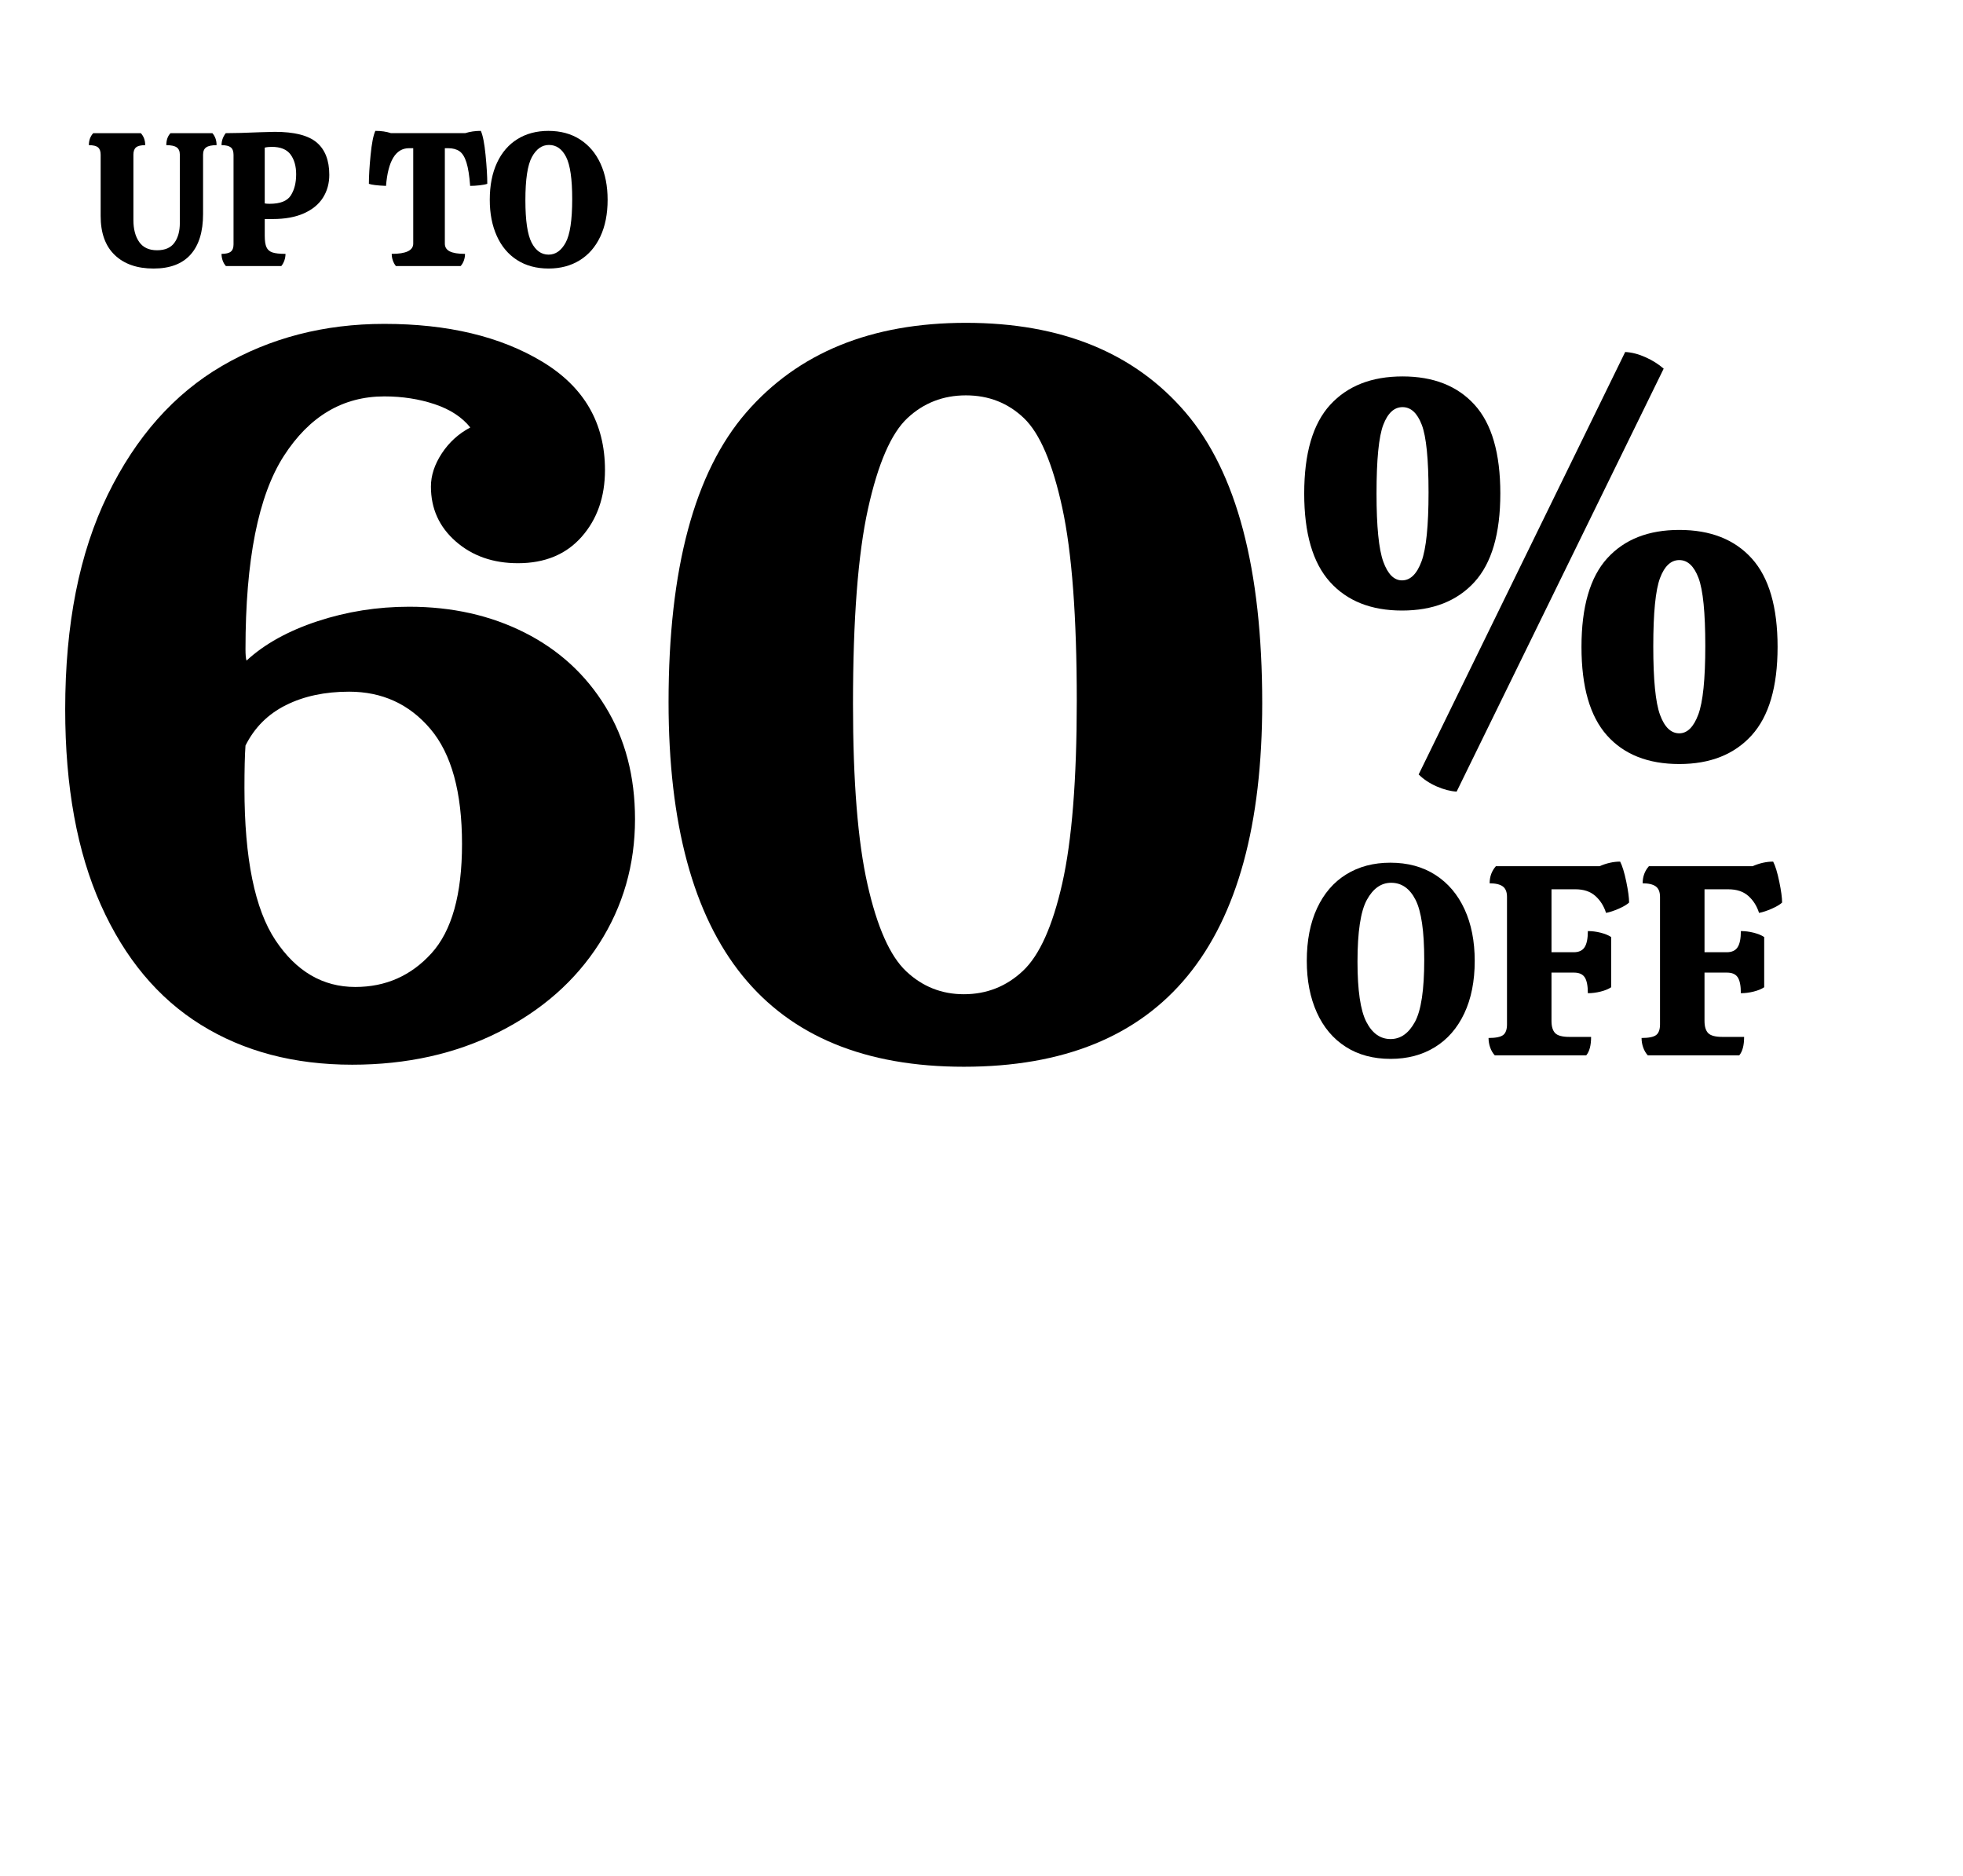
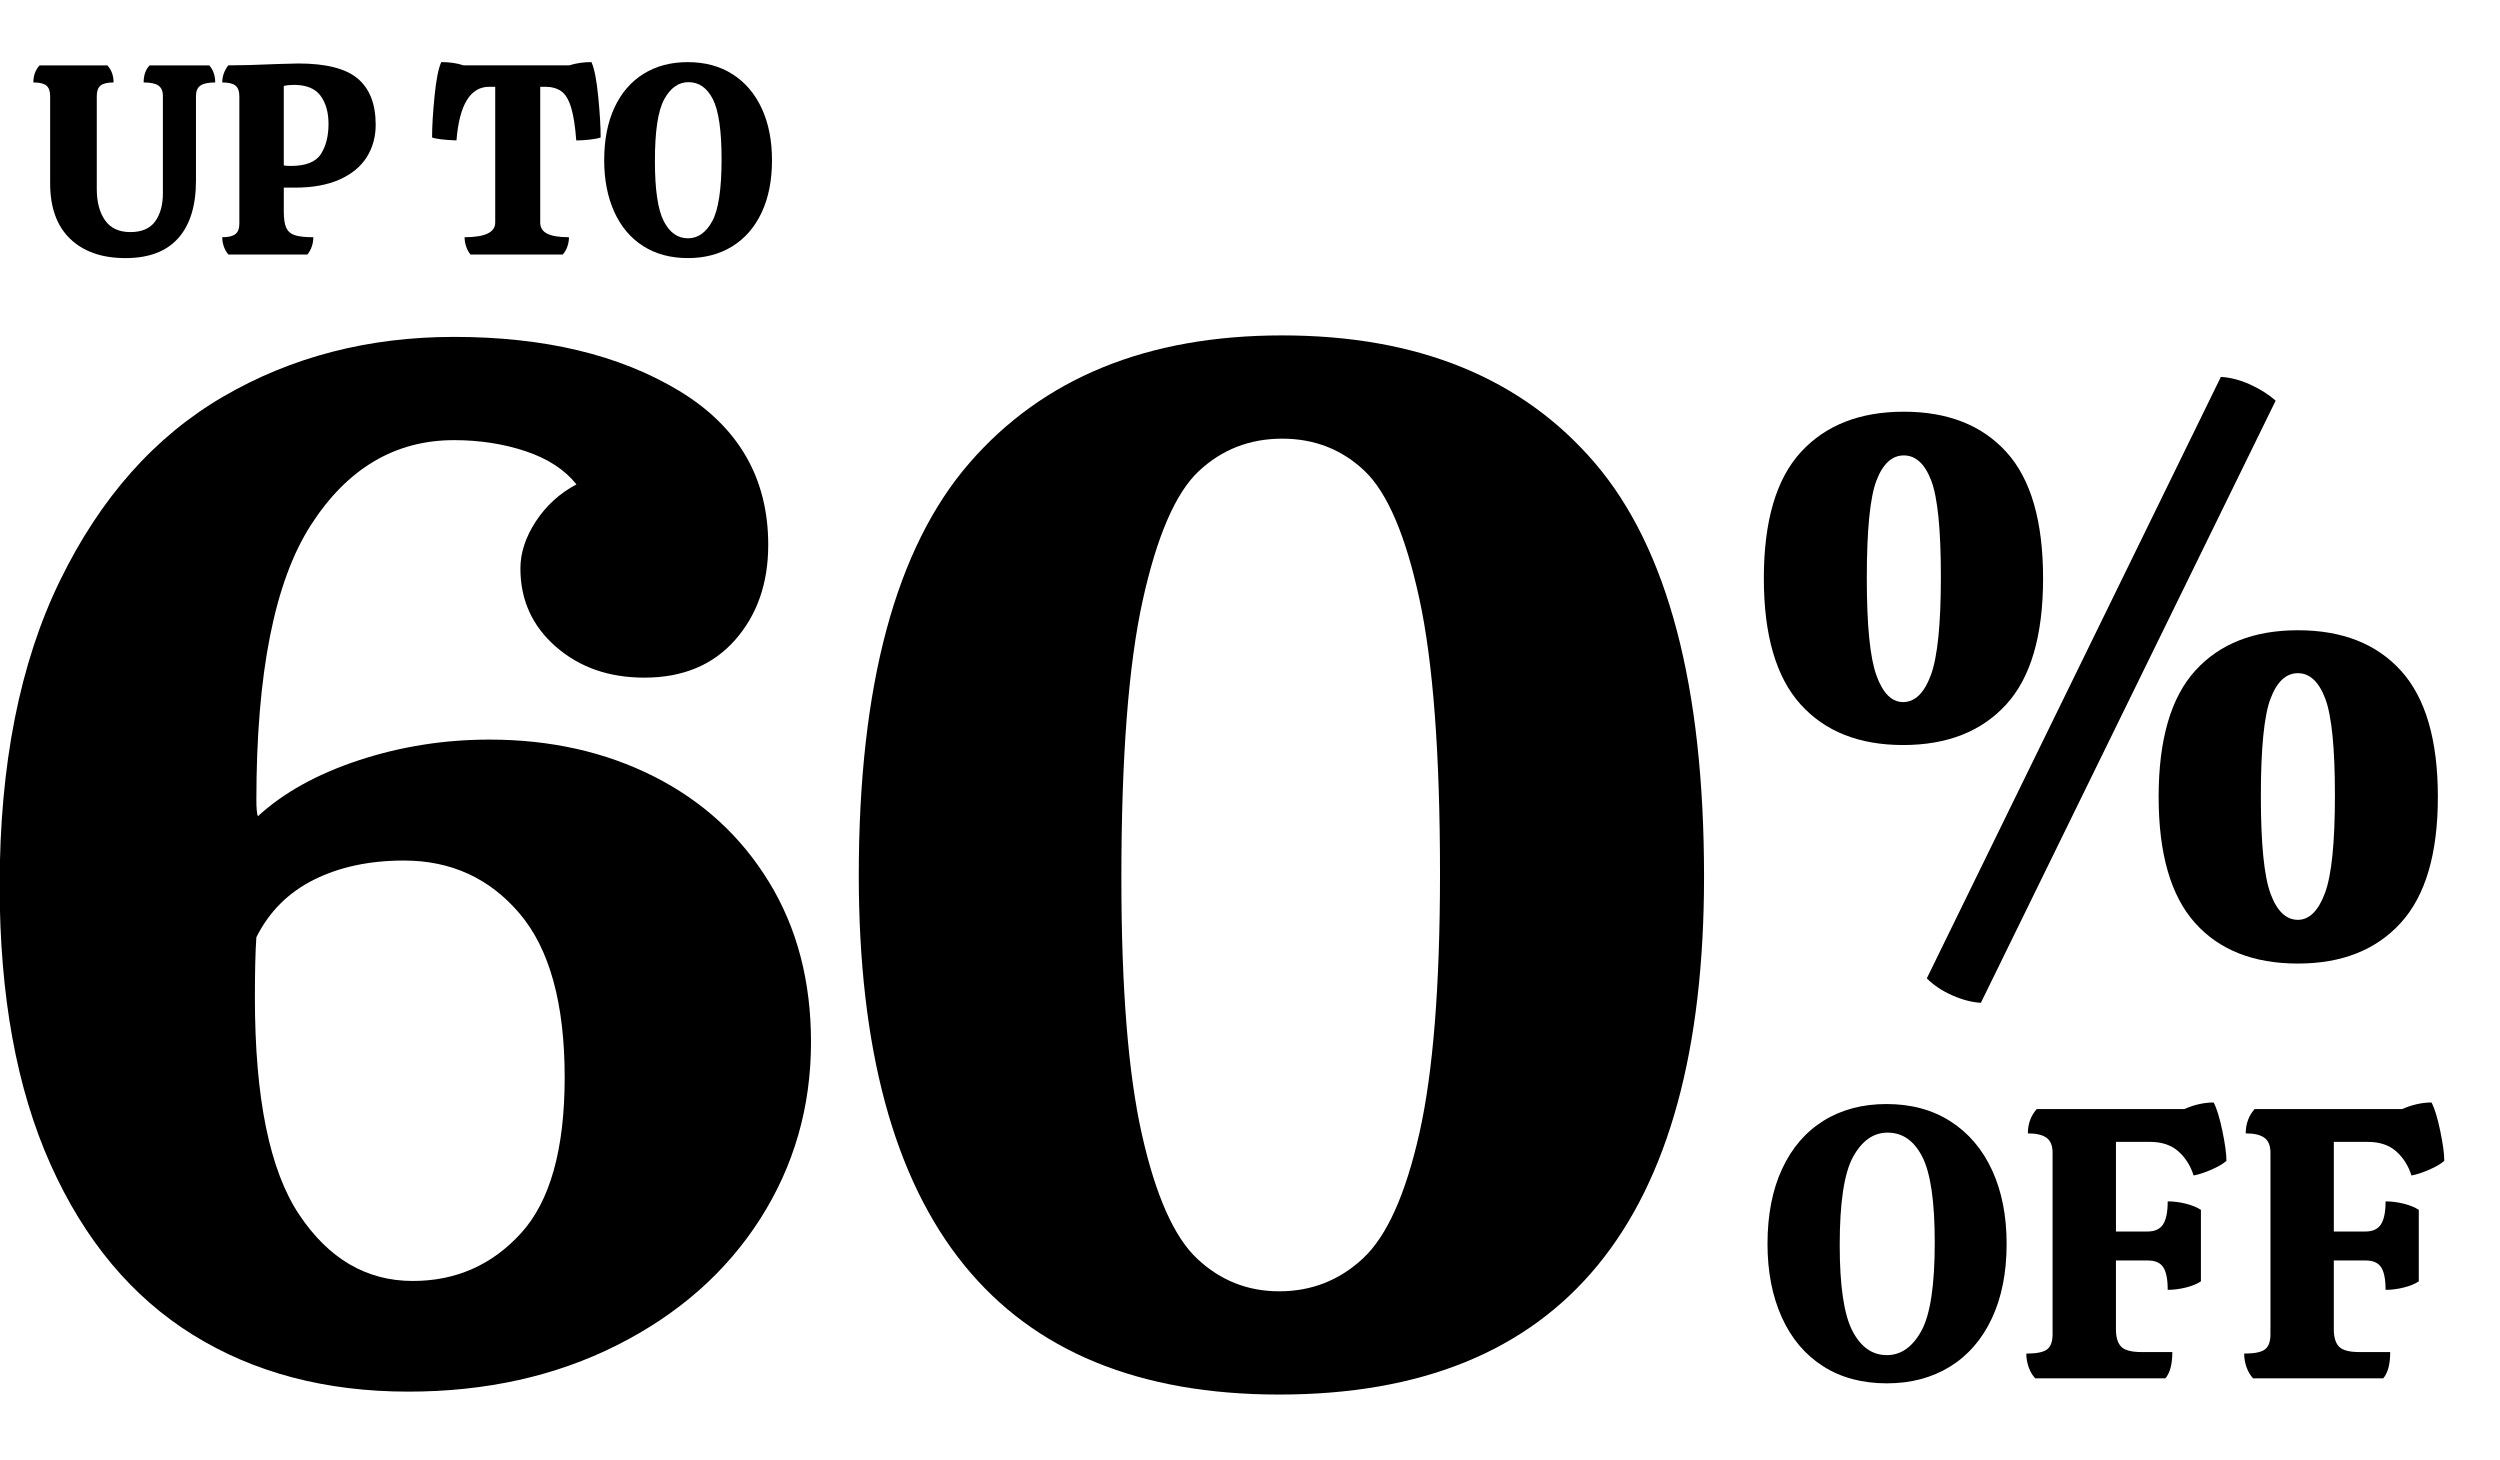
- <svg xmlns="http://www.w3.org/2000/svg" xmlns:xlink="http://www.w3.org/1999/xlink" version="1.1" id="Layer_1" x="0px" y="0px" width="180px" height="172px" viewBox="0 0 180 172" enable-background="new 0 0 180 172" xml:space="preserve">
+ <svg xmlns="http://www.w3.org/2000/svg" xmlns:xlink="http://www.w3.org/1999/xlink" version="1.1" id="Layer_1" x="0px" y="0px" width="300px" height="" viewBox="0 0 161 94" enable-background="new 0 0 161 94" xml:space="preserve">
  <symbol id="_x36_0_x25_" viewBox="-78.716 -42.905 157.433 85.81">
    <path d="M-36.583-3.1c-3.135,1.583-6.667,2.375-10.593,2.375c-2.914,0-5.716-0.444-8.407-1.33c-2.693-0.888-4.861-2.09-6.508-3.61   c-0.064,0.19-0.095,0.537-0.095,1.045c0,8.17,1.171,14.075,3.515,17.718c2.342,3.641,5.415,5.462,9.215,5.462   c1.646,0,3.182-0.238,4.607-0.712c1.425-0.475,2.518-1.188,3.277-2.138c-1.078-0.57-1.947-1.363-2.612-2.375   c-0.665-1.014-0.998-2.028-0.998-3.04c0-2.028,0.76-3.705,2.28-5.035s3.42-1.995,5.7-1.995c2.47,0,4.417,0.807,5.842,2.422   c1.425,1.615,2.138,3.657,2.138,6.127c0,4.306-1.917,7.615-5.748,9.927c-3.833,2.312-8.661,3.468-14.487,3.468   c-5.51,0-10.466-1.283-14.868-3.848c-4.403-2.565-7.901-6.507-10.498-11.827c-2.598-5.32-3.895-11.875-3.895-19.665   c0-7.094,1.093-13.079,3.278-17.955c2.185-4.878,5.24-8.535,9.167-10.973c3.926-2.439,8.55-3.657,13.87-3.657   c5.002,0,9.484,0.997,13.443,2.992c3.957,1.995,7.03,4.703,9.215,8.123s3.277,7.22,3.277,11.4c0,3.926-0.902,7.363-2.708,10.308   C-30.978-6.948-33.449-4.684-36.583-3.1z M-45.134-32.502c-1.869-2.059-4.196-3.087-6.982-3.087c-2.978,0-5.415,1.425-7.315,4.275   s-2.85,7.505-2.85,13.965c0,1.71,0.031,3.007,0.095,3.895c0.822,1.646,2.057,2.881,3.705,3.705   c1.646,0.822,3.578,1.235,5.795,1.235c3.04,0,5.525-1.14,7.458-3.42c1.931-2.28,2.897-5.795,2.897-10.545   C-42.331-27.104-43.267-30.445-45.134-32.502z" />
    <path d="M3.874,25.305c-8.678,0-15.39-2.74-20.14-8.217c-4.75-5.479-7.125-14.33-7.125-26.552c0-22.294,9.025-33.44,27.075-33.44   c18.24,0,27.36,11.115,27.36,33.345c0,12.286-2.344,21.168-7.03,26.647C19.326,22.565,12.613,25.305,3.874,25.305z M12.709-26.09   c-0.888-3.928-2.09-6.603-3.61-8.028c-1.52-1.425-3.325-2.137-5.415-2.137c-2.028,0-3.785,0.696-5.272,2.09   c-1.489,1.392-2.676,4.052-3.562,7.98c-0.888,3.926-1.33,9.436-1.33,16.53c0,7.79,0.458,13.759,1.377,17.908   c0.917,4.147,2.121,6.918,3.61,8.312c1.487,1.392,3.278,2.09,5.368,2.09s3.862-0.698,5.32-2.09   c1.457-1.394,2.627-4.132,3.515-8.217c0.886-4.085,1.33-9.992,1.33-17.718C14.039-16.59,13.595-22.164,12.709-26.09z" />
    <path d="M47.036-17.199c0.651-0.286,1.264-0.445,1.836-0.477l18.985,38.781c-0.477,0.413-1.034,0.763-1.67,1.049   c-0.636,0.286-1.257,0.445-1.86,0.477L45.39-16.102C45.835-16.547,46.383-16.912,47.036-17.199z" />
    <path d="M43.863-1.075c2.83,0,5.04,0.866,6.63,2.6c1.59,1.733,2.385,4.444,2.385,8.133c0,3.688-0.787,6.399-2.361,8.133   c-1.574,1.733-3.776,2.6-6.607,2.6c-2.831,0-5.041-0.867-6.63-2.6c-1.59-1.734-2.385-4.445-2.385-8.133   c0-3.658,0.787-6.361,2.361-8.109C38.831-0.201,41.033-1.075,43.863-1.075z M42.146,15.954c0.413,1.081,1.002,1.622,1.765,1.622   s1.351-0.541,1.765-1.622c0.413-1.081,0.62-3.148,0.62-6.201c0-3.053-0.215-5.16-0.644-6.321c-0.429-1.161-1.026-1.741-1.789-1.741   c-0.732,0-1.304,0.572-1.717,1.717c-0.414,1.145-0.62,3.227-0.62,6.249C41.526,12.773,41.733,14.872,42.146,15.954z" />
    <path d="M60.32-4.415c0-3.657,0.779-6.361,2.337-8.109c1.558-1.749,3.768-2.624,6.63-2.624c2.83,0,5.04,0.875,6.63,2.624   c1.59,1.749,2.385,4.452,2.385,8.109c0,3.657-0.787,6.36-2.361,8.109c-1.574,1.748-3.792,2.623-6.654,2.623   c-2.831,0-5.032-0.867-6.607-2.6C61.107,1.985,60.32-0.726,60.32-4.415z M67.523,1.906c0.413,1.097,1.002,1.646,1.765,1.646   s1.351-0.549,1.765-1.646c0.413-1.097,0.62-3.172,0.62-6.225c0-3.053-0.215-5.152-0.644-6.296c-0.429-1.145-1.01-1.717-1.741-1.717   c-0.763,0-1.352,0.564-1.765,1.693c-0.414,1.128-0.62,3.22-0.62,6.273C66.903-1.283,67.11,0.809,67.523,1.906z" />
    <path d="M-75.467,40.723v-5.621c0-1.56,0.43-2.753,1.292-3.579c0.861-0.826,2.048-1.24,3.561-1.24c1.501,0,2.633,0.428,3.395,1.283   c0.762,0.855,1.143,2.092,1.143,3.71v5.446c0,0.314,0.096,0.538,0.288,0.672c0.192,0.134,0.509,0.201,0.951,0.201   c0,0.442-0.128,0.809-0.384,1.1h-3.841c-0.256-0.268-0.384-0.634-0.384-1.1c0.442,0,0.759-0.067,0.952-0.201   c0.192-0.134,0.288-0.358,0.288-0.672v-6.267c0-0.745-0.166-1.347-0.497-1.807c-0.332-0.46-0.864-0.689-1.597-0.689   c-0.733,0-1.277,0.253-1.632,0.759c-0.355,0.506-0.532,1.178-0.532,2.016v5.988c0,0.314,0.081,0.538,0.244,0.672   c0.163,0.134,0.442,0.201,0.838,0.201c0,0.442-0.134,0.809-0.401,1.1h-4.364c-0.268-0.291-0.401-0.657-0.401-1.1   c0.396,0,0.675-0.067,0.838-0.201C-75.549,41.261-75.467,41.037-75.467,40.723z" />
    <path d="M-63.536,31.829c-0.169-0.134-0.451-0.201-0.847-0.201c0-0.209,0.035-0.413,0.105-0.611   c0.07-0.198,0.168-0.367,0.297-0.506h5.08c0.116,0.14,0.209,0.308,0.279,0.506c0.07,0.198,0.105,0.401,0.105,0.611   c-0.535,0-0.934,0.044-1.196,0.131c-0.262,0.087-0.445,0.247-0.55,0.48c-0.105,0.232-0.157,0.582-0.157,1.047v1.536h0.733   c1.129,0,2.083,0.174,2.863,0.524c0.78,0.349,1.362,0.829,1.746,1.44c0.384,0.611,0.576,1.306,0.576,2.086   c0,1.327-0.384,2.316-1.152,2.968c-0.768,0.651-2.048,0.977-3.84,0.977c-0.21,0-0.652-0.012-1.327-0.035   c-1.339-0.058-2.397-0.087-3.177-0.087c-0.256-0.338-0.384-0.704-0.384-1.1c0.396,0,0.678-0.067,0.847-0.201   c0.169-0.134,0.253-0.364,0.253-0.69v-8.205C-63.282,32.187-63.367,31.963-63.536,31.829z M-60.42,41.369   c0.175,0.046,0.39,0.07,0.646,0.07c0.803,0,1.376-0.233,1.719-0.698c0.343-0.466,0.515-1.071,0.515-1.816   c0-0.78-0.163-1.426-0.489-1.938c-0.326-0.512-0.972-0.768-1.938-0.768c-0.198,0-0.349,0.011-0.454,0.035V41.369z" />
    <path d="M-47.188,41.317h0.384v-8.746c0-0.628-0.658-0.943-1.973-0.943c0-0.209,0.035-0.413,0.105-0.611   c0.07-0.198,0.163-0.367,0.279-0.506h5.935c0.128,0.14,0.227,0.308,0.297,0.506c0.07,0.198,0.105,0.401,0.105,0.611   c-0.628,0-1.094,0.076-1.396,0.227c-0.303,0.151-0.454,0.39-0.454,0.716v8.746h0.297c0.43,0,0.779-0.093,1.047-0.279   c0.268-0.186,0.48-0.53,0.637-1.03c0.157-0.5,0.271-1.216,0.34-2.147c0.256,0,0.544,0.018,0.864,0.053   c0.32,0.035,0.555,0.081,0.707,0.139c0,0.686-0.052,1.565-0.157,2.636c-0.105,1.071-0.25,1.809-0.436,2.217   c-0.512,0-0.989-0.07-1.431-0.209h-6.808c-0.419,0.14-0.896,0.209-1.432,0.209c-0.186-0.407-0.332-1.146-0.436-2.217   c-0.105-1.071-0.157-1.95-0.157-2.636c0.232-0.093,0.756-0.157,1.571-0.192C-49.114,40.164-48.41,41.317-47.188,41.317z" />
    <path d="M-37.281,31.061c0.809-0.518,1.772-0.777,2.889-0.777c1.082,0,2.031,0.25,2.846,0.751c0.814,0.5,1.446,1.225,1.894,2.173   c0.448,0.948,0.672,2.074,0.672,3.378c0,1.268-0.218,2.377-0.655,3.325c-0.436,0.948-1.062,1.685-1.876,2.208   c-0.815,0.524-1.781,0.785-2.898,0.785c-1.082,0-2.028-0.25-2.837-0.751c-0.809-0.5-1.435-1.225-1.877-2.173   c-0.442-0.949-0.663-2.08-0.663-3.395c0-1.257,0.215-2.362,0.646-3.317C-38.71,32.315-38.09,31.578-37.281,31.061z M-35.919,40.514   c0.401,0.733,0.922,1.1,1.562,1.1c0.675,0,1.198-0.367,1.571-1.1c0.372-0.733,0.559-2.019,0.559-3.858   c0-1.932-0.201-3.264-0.602-3.998c-0.401-0.733-0.923-1.1-1.562-1.1c-0.663,0-1.184,0.369-1.562,1.109   c-0.378,0.739-0.567,2.027-0.567,3.867C-36.522,38.454-36.321,39.781-35.919,40.514z" />
    <path d="M46.923-25.314c-1.161,0.746-2.538,1.119-4.13,1.119c-1.543,0-2.89-0.357-4.043-1.07c-1.153-0.713-2.044-1.746-2.674-3.097   c-0.63-1.352-0.945-2.965-0.945-4.839c0-1.791,0.307-3.367,0.92-4.727c0.613-1.36,1.497-2.409,2.65-3.147   c1.152-0.739,2.525-1.107,4.117-1.107c1.542,0,2.894,0.356,4.055,1.07c1.16,0.713,2.061,1.745,2.699,3.097   c0.638,1.352,0.958,2.956,0.958,4.814c0,1.807-0.311,3.388-0.933,4.739C48.975-27.11,48.083-26.06,46.923-25.314z M45.044-38.798   c-0.572-1.044-1.315-1.567-2.227-1.567c-0.945,0-1.688,0.526-2.227,1.58c-0.539,1.053-0.809,2.889-0.809,5.51   c0,2.736,0.286,4.627,0.858,5.672c0.572,1.045,1.314,1.567,2.227,1.567c0.962,0,1.708-0.522,2.239-1.567   c0.531-1.045,0.796-2.878,0.796-5.498C45.903-35.854,45.616-37.753,45.044-38.798z" />
    <path d="M63.864-24.095c-0.614,0-1.244-0.141-1.891-0.423H52.47c-0.381-0.432-0.572-0.954-0.572-1.567   c0.547,0,0.95-0.096,1.207-0.286c0.257-0.191,0.385-0.51,0.385-0.958v-11.693c0-0.464-0.116-0.788-0.348-0.97   c-0.232-0.182-0.68-0.274-1.344-0.274c0-0.299,0.05-0.589,0.149-0.871c0.1-0.283,0.24-0.522,0.423-0.722h8.384   c0.298,0.348,0.448,0.912,0.448,1.692h-1.99c-0.647,0-1.082,0.116-1.306,0.348c-0.224,0.232-0.336,0.605-0.336,1.12v4.428h2.065   c0.464,0,0.792-0.145,0.983-0.435c0.19-0.29,0.286-0.775,0.286-1.455c0.381,0,0.771,0.05,1.169,0.149   c0.398,0.1,0.722,0.232,0.97,0.398v4.603c-0.249,0.166-0.572,0.298-0.97,0.398c-0.398,0.1-0.788,0.149-1.169,0.149   c0-0.68-0.099-1.174-0.298-1.48c-0.199-0.307-0.531-0.46-0.995-0.46h-2.04v5.772h2.189c0.763,0,1.372-0.203,1.829-0.609   c0.456-0.407,0.784-0.925,0.983-1.555c0.348,0.066,0.738,0.195,1.169,0.385c0.431,0.191,0.746,0.377,0.945,0.56   c0,0.448-0.087,1.09-0.261,1.928C64.25-25.086,64.063-24.477,63.864-24.095z" />
    <path d="M73.79-26.633c0.763,0,1.372-0.203,1.829-0.609c0.456-0.407,0.784-0.925,0.983-1.555c0.348,0.066,0.738,0.195,1.169,0.385   c0.431,0.191,0.746,0.377,0.945,0.56c0,0.448-0.087,1.09-0.261,1.928c-0.174,0.837-0.361,1.447-0.56,1.829   c-0.614,0-1.244-0.141-1.891-0.423h-9.503c-0.381-0.432-0.572-0.954-0.572-1.567c0.547,0,0.95-0.096,1.207-0.286   c0.257-0.191,0.385-0.51,0.385-0.958v-11.693c0-0.464-0.116-0.788-0.348-0.97c-0.232-0.182-0.68-0.274-1.344-0.274   c0-0.299,0.05-0.589,0.149-0.871c0.1-0.283,0.24-0.522,0.423-0.722h8.384c0.298,0.348,0.448,0.912,0.448,1.692h-1.99   c-0.647,0-1.082,0.116-1.306,0.348c-0.224,0.232-0.336,0.605-0.336,1.12v4.428h2.065c0.464,0,0.792-0.145,0.983-0.435   c0.19-0.29,0.286-0.775,0.286-1.455c0.381,0,0.771,0.05,1.169,0.149c0.398,0.1,0.722,0.232,0.97,0.398v4.603   c-0.249,0.166-0.572,0.298-0.97,0.398s-0.788,0.149-1.169,0.149c0-0.68-0.099-1.174-0.298-1.48c-0.199-0.307-0.531-0.46-0.995-0.46   h-2.04v5.772H73.79z" />
  </symbol>
-   <use xlink:href="#_x36_0_x25_" width="157.433" height="85.81" x="-78.716" y="-42.905" transform="matrix(1 0 0 -1 84.6963 54.905)" overflow="visible" />
+   <use xlink:href="#_x36_0_x25_" width="157.433" height="85.81" x="-78.716" y="-42.905" transform="matrix(1 0 0 -1 78.6963 46.905)" overflow="visible" />
  <g>
-     <path d="M-59.887-60.995c3.135,1.584,5.605,3.848,7.41,6.792c1.805,2.945,2.708,6.381,2.708,10.308c0,4.18-1.092,7.98-3.277,11.4   s-5.258,6.127-9.215,8.123c-3.959,1.995-8.44,2.992-13.443,2.992c-5.32,0-9.944-1.218-13.87-3.657   c-3.928-2.438-6.983-6.095-9.167-10.973c-2.185-4.876-3.278-10.861-3.278-17.955c0-7.79,1.297-14.345,3.895-19.665   c2.596-5.32,6.095-9.262,10.498-11.827c4.401-2.565,9.357-3.848,14.868-3.848c5.826,0,10.655,1.156,14.487,3.468   c3.831,2.312,5.748,5.621,5.748,9.927c0,2.47-0.712,4.513-2.138,6.127c-1.425,1.615-3.373,2.422-5.842,2.422   c-2.28,0-4.18-0.665-5.7-1.995s-2.28-3.007-2.28-5.035c0-1.012,0.333-2.026,0.998-3.04c0.665-1.012,1.535-1.805,2.612-2.375   c-0.76-0.95-1.853-1.663-3.277-2.138c-1.425-0.475-2.961-0.712-4.607-0.712c-3.8,0-6.873,1.821-9.215,5.462   c-2.344,3.643-3.515,9.548-3.515,17.718c0,0.508,0.031,0.855,0.095,1.045c1.646-1.52,3.815-2.722,6.508-3.61   c2.691-0.886,5.494-1.33,8.407-1.33C-66.554-63.37-63.022-62.578-59.887-60.995z M-68.438-31.593   c1.867-2.057,2.803-5.398,2.803-10.022c0-4.75-0.966-8.265-2.897-10.545c-1.933-2.28-4.417-3.42-7.458-3.42   c-2.218,0-4.149,0.413-5.795,1.235c-1.647,0.824-2.882,2.059-3.705,3.705c-0.064,0.888-0.095,2.185-0.095,3.895   c0,6.46,0.95,11.115,2.85,13.965s4.337,4.275,7.315,4.275C-72.634-28.505-70.306-29.534-68.438-31.593z" />
-     <path d="M-46.695-54.63c0-12.222,2.375-21.073,7.125-26.552c4.75-5.478,11.462-8.217,20.14-8.217c8.74,0,15.452,2.74,20.14,8.217   c4.686,5.479,7.03,14.361,7.03,26.647c0,22.23-9.12,33.345-27.36,33.345C-37.67-21.19-46.695-32.336-46.695-54.63z M-14.205-29.978   c1.52-1.425,2.722-4.1,3.61-8.028c0.886-3.926,1.33-9.5,1.33-16.72c0-7.726-0.444-13.632-1.33-17.718   c-0.888-4.085-2.059-6.823-3.515-8.217c-1.458-1.392-3.23-2.09-5.32-2.09s-3.88,0.698-5.368,2.09   c-1.489,1.394-2.692,4.165-3.61,8.312c-0.919,4.149-1.377,10.118-1.377,17.908c0,7.094,0.442,12.604,1.33,16.53   c0.886,3.928,2.074,6.588,3.562,7.98c1.487,1.394,3.245,2.09,5.272,2.09C-17.53-27.84-15.725-28.553-14.205-29.978z" />
+     <path d="M-65.887-68.995c3.135,1.584,5.605,3.848,7.41,6.792c1.805,2.945,2.708,6.381,2.708,10.308c0,4.18-1.092,7.98-3.277,11.4   s-5.258,6.127-9.215,8.123c-3.959,1.995-8.44,2.992-13.443,2.992c-5.32,0-9.944-1.218-13.87-3.657   c-3.928-2.438-6.983-6.095-9.167-10.973c-2.185-4.876-3.278-10.861-3.278-17.955c0-7.79,1.297-14.345,3.895-19.665   c2.596-5.32,6.095-9.262,10.498-11.827c4.401-2.565,9.357-3.848,14.868-3.848c5.826,0,10.655,1.156,14.487,3.468   c3.831,2.312,5.748,5.621,5.748,9.927c0,2.47-0.712,4.513-2.138,6.127c-1.425,1.615-3.373,2.422-5.842,2.422   c-2.28,0-4.18-0.665-5.7-1.995s-2.28-3.007-2.28-5.035c0-1.012,0.333-2.026,0.998-3.04c0.665-1.012,1.535-1.805,2.612-2.375   c-0.76-0.95-1.853-1.663-3.277-2.138c-1.425-0.475-2.961-0.712-4.607-0.712c-3.8,0-6.873,1.821-9.215,5.462   c-2.344,3.643-3.515,9.548-3.515,17.718c0,0.508,0.031,0.855,0.095,1.045c1.646-1.52,3.815-2.722,6.508-3.61   c2.691-0.886,5.494-1.33,8.407-1.33C-72.554-71.37-69.022-70.578-65.887-68.995z M-74.438-39.593   c1.867-2.057,2.803-5.398,2.803-10.022c0-4.75-0.966-8.265-2.897-10.545c-1.933-2.28-4.417-3.42-7.458-3.42   c-2.218,0-4.149,0.413-5.795,1.235c-1.647,0.824-2.882,2.059-3.705,3.705c-0.064,0.888-0.095,2.185-0.095,3.895   c0,6.46,0.95,11.115,2.85,13.965s4.337,4.275,7.315,4.275C-78.634-36.505-76.306-37.534-74.438-39.593z" />
+     <path d="M-52.695-62.63c0-12.222,2.375-21.073,7.125-26.552c4.75-5.478,11.462-8.217,20.14-8.217c8.74,0,15.452,2.74,20.14,8.217   c4.686,5.479,7.03,14.361,7.03,26.647c0,22.23-9.12,33.345-27.36,33.345C-43.67-29.19-52.695-40.336-52.695-62.63z M-20.205-37.978   c1.52-1.425,2.722-4.1,3.61-8.028c0.886-3.926,1.33-9.5,1.33-16.72c0-7.726-0.444-13.632-1.33-17.718   c-0.888-4.085-2.059-6.823-3.515-8.217c-1.458-1.392-3.23-2.09-5.32-2.09s-3.88,0.698-5.368,2.09   c-1.489,1.394-2.692,4.165-3.61,8.312c-0.919,4.149-1.377,10.118-1.377,17.908c0,7.094,0.442,12.604,1.33,16.53   c0.886,3.928,2.074,6.588,3.562,7.98c1.487,1.394,3.245,2.09,5.272,2.09C-23.53-35.84-21.725-36.553-20.205-37.978z" />
  </g>
  <g>
-     <path d="M13.953-65.643c-1.574-1.749-2.361-4.452-2.361-8.109c0-3.688,0.795-6.399,2.385-8.133c1.59-1.733,3.8-2.6,6.631-2.6   c2.83,0,5.032,0.867,6.606,2.6c1.574,1.734,2.361,4.445,2.361,8.133c0,3.689-0.795,6.4-2.385,8.133c-1.59,1.734-3.8,2.6-6.631,2.6   C17.729-63.019,15.527-63.894,13.953-65.643z M22.348-67.527c0.429-1.161,0.644-3.268,0.644-6.321c0-3.053-0.207-5.119-0.62-6.201   c-0.414-1.081-1.002-1.622-1.765-1.622c-0.763,0-1.352,0.541-1.765,1.622c-0.414,1.081-0.62,3.18-0.62,6.296   c0,3.022,0.206,5.104,0.62,6.249c0.413,1.145,0.985,1.717,1.717,1.717C21.323-65.786,21.919-66.366,22.348-67.527z M23.732-46.896   c-0.652-0.286-1.201-0.652-1.646-1.097l18.938-38.733c0.604,0.032,1.224,0.191,1.86,0.477c0.636,0.286,1.193,0.636,1.67,1.049   L25.568-46.419C24.996-46.451,24.383-46.61,23.732-46.896z M39.354-51.571c-1.559-1.749-2.337-4.452-2.337-8.109   c0-3.689,0.787-6.4,2.361-8.133c1.574-1.733,3.776-2.6,6.607-2.6c2.862,0,5.08,0.875,6.654,2.623C54.213-66.04,55-63.337,55-59.68   c0,3.657-0.795,6.361-2.385,8.109c-1.591,1.749-3.8,2.624-6.631,2.624C43.122-48.947,40.912-49.822,39.354-51.571z M47.725-53.479   c0.429-1.145,0.644-3.244,0.644-6.296c0-3.053-0.207-5.128-0.62-6.225c-0.414-1.097-1.002-1.646-1.765-1.646   s-1.352,0.549-1.765,1.646c-0.414,1.097-0.62,3.189-0.62,6.273c0,3.053,0.206,5.144,0.62,6.273   c0.413,1.129,1.002,1.693,1.765,1.693C46.716-51.762,47.296-52.334,47.725-53.479z" />
+     <path d="M7.953-73.643c-1.574-1.749-2.361-4.452-2.361-8.109c0-3.688,0.795-6.399,2.385-8.133c1.59-1.733,3.8-2.6,6.631-2.6   c2.83,0,5.032,0.867,6.606,2.6c1.574,1.734,2.361,4.445,2.361,8.133c0,3.689-0.795,6.4-2.385,8.133c-1.59,1.734-3.8,2.6-6.631,2.6   C11.729-71.019,9.527-71.894,7.953-73.643z M16.348-75.527c0.429-1.161,0.644-3.268,0.644-6.321c0-3.053-0.207-5.119-0.62-6.201   c-0.414-1.081-1.002-1.622-1.765-1.622s-1.352,0.541-1.765,1.622c-0.414,1.081-0.62,3.18-0.62,6.296   c0,3.022,0.206,5.104,0.62,6.249c0.413,1.145,0.985,1.717,1.717,1.717C15.323-73.786,15.919-74.366,16.348-75.527z M17.732-54.896   c-0.652-0.286-1.201-0.652-1.646-1.097l18.938-38.733c0.604,0.032,1.224,0.191,1.86,0.477c0.636,0.286,1.193,0.636,1.67,1.049   L19.568-54.419C18.996-54.451,18.383-54.61,17.732-54.896z M33.354-59.571c-1.559-1.749-2.337-4.452-2.337-8.109   c0-3.689,0.787-6.4,2.361-8.133c1.574-1.733,3.776-2.6,6.607-2.6c2.862,0,5.08,0.875,6.654,2.623C48.213-74.04,49-71.337,49-67.68   c0,3.657-0.795,6.361-2.385,8.109c-1.591,1.749-3.8,2.624-6.631,2.624C37.122-56.947,34.912-57.822,33.354-59.571z M41.725-61.479   c0.429-1.145,0.644-3.244,0.644-6.296c0-3.053-0.207-5.128-0.62-6.225c-0.414-1.097-1.002-1.646-1.765-1.646   s-1.352,0.549-1.765,1.646c-0.414,1.097-0.62,3.189-0.62,6.273c0,3.053,0.206,5.144,0.62,6.273   c0.413,1.129,1.002,1.693,1.765,1.693C40.716-59.762,41.296-60.334,41.725-61.479z" />
  </g>
  <g>
-     <path d="M-89.379-99.372c0,1.618-0.381,2.854-1.143,3.71c-0.763,0.855-1.894,1.283-3.395,1.283c-1.513,0-2.7-0.413-3.561-1.24   c-0.861-0.826-1.292-2.019-1.292-3.579v-5.621c0-0.314-0.082-0.538-0.244-0.672c-0.163-0.134-0.442-0.201-0.838-0.201   c0-0.442,0.134-0.809,0.401-1.1h4.364c0.268,0.291,0.401,0.657,0.401,1.1c-0.396,0-0.675,0.067-0.838,0.201   c-0.163,0.134-0.244,0.358-0.244,0.672v5.988c0,0.838,0.177,1.51,0.532,2.016c0.355,0.506,0.899,0.759,1.632,0.759   c0.733,0,1.265-0.23,1.597-0.689c0.332-0.46,0.498-1.062,0.498-1.807v-6.267c0-0.314-0.096-0.538-0.288-0.672   c-0.192-0.134-0.509-0.201-0.952-0.201c0-0.465,0.128-0.832,0.384-1.1h3.841c0.256,0.291,0.384,0.657,0.384,1.1   c-0.442,0-0.759,0.067-0.951,0.201c-0.192,0.134-0.288,0.358-0.288,0.672V-99.372z" />
-     <path d="M-78.958-105.935c0.768,0.652,1.152,1.641,1.152,2.968c0,0.78-0.192,1.475-0.576,2.086   c-0.384,0.611-0.966,1.091-1.746,1.44c-0.78,0.349-1.734,0.524-2.863,0.524h-0.733v1.536c0,0.466,0.053,0.815,0.157,1.047   c0.105,0.233,0.288,0.393,0.55,0.48c0.262,0.087,0.66,0.131,1.196,0.131c0,0.209-0.035,0.413-0.105,0.611   c-0.07,0.198-0.163,0.367-0.279,0.506h-5.08c-0.128-0.14-0.227-0.308-0.297-0.506c-0.07-0.198-0.105-0.401-0.105-0.611   c0.396,0,0.678-0.067,0.847-0.201c0.169-0.134,0.253-0.358,0.253-0.672v-8.205c0-0.326-0.084-0.555-0.253-0.69   c-0.169-0.134-0.451-0.201-0.847-0.201c0-0.396,0.128-0.762,0.384-1.1c0.78,0,1.839-0.029,3.177-0.087   c0.675-0.023,1.117-0.035,1.327-0.035C-81.006-106.913-79.726-106.587-78.958-105.935z M-81.358-104.836   c-0.343-0.465-0.916-0.698-1.719-0.698c-0.256,0-0.471,0.023-0.646,0.07v5.115c0.105,0.024,0.256,0.035,0.454,0.035   c0.966,0,1.612-0.256,1.938-0.768c0.326-0.512,0.489-1.158,0.489-1.938C-80.843-103.765-81.015-104.37-81.358-104.836z" />
-     <path d="M-63.474-104.783c0.105,1.071,0.157,1.95,0.157,2.636c-0.151,0.058-0.387,0.105-0.707,0.14   c-0.32,0.035-0.608,0.053-0.864,0.053c-0.07-0.931-0.184-1.647-0.34-2.147c-0.157-0.5-0.37-0.844-0.637-1.03   c-0.268-0.186-0.617-0.279-1.047-0.279h-0.297v8.746c0,0.326,0.151,0.565,0.454,0.716c0.302,0.151,0.768,0.227,1.396,0.227   c0,0.209-0.035,0.413-0.105,0.611c-0.07,0.198-0.169,0.367-0.297,0.506h-5.935c-0.116-0.14-0.209-0.308-0.279-0.506   c-0.07-0.198-0.105-0.401-0.105-0.611c1.315,0,1.973-0.314,1.973-0.943v-8.746h-0.384c-1.222,0-1.926,1.152-2.112,3.456   c-0.815-0.035-1.339-0.099-1.571-0.192c0-0.686,0.052-1.565,0.157-2.636c0.105-1.071,0.25-1.809,0.436-2.217   c0.535,0,1.013,0.07,1.432,0.209h6.808C-64.9-106.93-64.423-107-63.91-107C-63.724-106.593-63.579-105.854-63.474-104.783z" />
-     <path d="M-60.585-95.156c-0.809-0.518-1.429-1.254-1.859-2.209c-0.431-0.954-0.646-2.06-0.646-3.317   c0-1.315,0.221-2.447,0.663-3.395c0.442-0.948,1.067-1.673,1.877-2.173c0.809-0.5,1.754-0.751,2.837-0.751   c1.117,0,2.083,0.262,2.898,0.785c0.814,0.524,1.44,1.26,1.876,2.209s0.655,2.057,0.655,3.325c0,1.304-0.224,2.43-0.672,3.378   c-0.448,0.948-1.08,1.673-1.894,2.173c-0.815,0.5-1.763,0.751-2.846,0.751C-58.813-94.379-59.776-94.638-60.585-95.156z    M-56.133-96.753c0.401-0.733,0.602-2.066,0.602-3.998c0-1.839-0.186-3.125-0.559-3.858c-0.372-0.733-0.896-1.1-1.571-1.1   c-0.64,0-1.161,0.367-1.562,1.1c-0.401,0.733-0.602,2.06-0.602,3.98c0,1.839,0.189,3.128,0.567,3.867   c0.378,0.739,0.899,1.109,1.562,1.109C-57.056-95.653-56.535-96.02-56.133-96.753z" />
+     <path d="M-95.379-107.372c0,1.618-0.381,2.854-1.143,3.71c-0.763,0.855-1.894,1.283-3.395,1.283c-1.513,0-2.7-0.413-3.561-1.24   c-0.861-0.826-1.292-2.019-1.292-3.579v-5.621c0-0.314-0.082-0.538-0.244-0.672c-0.163-0.134-0.442-0.201-0.838-0.201   c0-0.442,0.134-0.809,0.401-1.1h4.364c0.268,0.291,0.401,0.657,0.401,1.1c-0.396,0-0.675,0.067-0.838,0.201   c-0.163,0.134-0.244,0.358-0.244,0.672v5.988c0,0.838,0.177,1.51,0.532,2.016c0.355,0.506,0.899,0.759,1.632,0.759   c0.733,0,1.265-0.23,1.597-0.689c0.332-0.46,0.498-1.062,0.498-1.807v-6.267c0-0.314-0.096-0.538-0.288-0.672   c-0.192-0.134-0.509-0.201-0.952-0.201c0-0.465,0.128-0.832,0.384-1.1h3.841c0.256,0.291,0.384,0.657,0.384,1.1   c-0.442,0-0.759,0.067-0.951,0.201c-0.192,0.134-0.288,0.358-0.288,0.672V-107.372z" />
+     <path d="M-84.958-113.935c0.768,0.652,1.152,1.641,1.152,2.968c0,0.78-0.192,1.475-0.576,2.086   c-0.384,0.611-0.966,1.091-1.746,1.44c-0.78,0.349-1.734,0.524-2.863,0.524h-0.733v1.536c0,0.466,0.053,0.815,0.157,1.047   c0.105,0.233,0.288,0.393,0.55,0.48c0.262,0.087,0.66,0.131,1.196,0.131c0,0.209-0.035,0.413-0.105,0.611   c-0.07,0.198-0.163,0.367-0.279,0.506h-5.08c-0.128-0.14-0.227-0.308-0.297-0.506c-0.07-0.198-0.105-0.401-0.105-0.611   c0.396,0,0.678-0.067,0.847-0.201c0.169-0.134,0.253-0.358,0.253-0.672v-8.205c0-0.326-0.084-0.555-0.253-0.69   c-0.169-0.134-0.451-0.201-0.847-0.201c0-0.396,0.128-0.762,0.384-1.1c0.78,0,1.839-0.029,3.177-0.087   c0.675-0.023,1.117-0.035,1.327-0.035C-87.006-114.913-85.726-114.587-84.958-113.935z M-87.358-112.836   c-0.343-0.465-0.916-0.698-1.719-0.698c-0.256,0-0.471,0.023-0.646,0.07v5.115c0.105,0.024,0.256,0.035,0.454,0.035   c0.966,0,1.612-0.256,1.938-0.768c0.326-0.512,0.489-1.158,0.489-1.938C-86.843-111.765-87.015-112.37-87.358-112.836z" />
+     <path d="M-69.474-112.783c0.105,1.071,0.157,1.95,0.157,2.636c-0.151,0.058-0.387,0.105-0.707,0.14   c-0.32,0.035-0.608,0.053-0.864,0.053c-0.07-0.931-0.184-1.647-0.34-2.147c-0.157-0.5-0.37-0.844-0.637-1.03   c-0.268-0.186-0.617-0.279-1.047-0.279h-0.297v8.746c0,0.326,0.151,0.565,0.454,0.716c0.302,0.151,0.768,0.227,1.396,0.227   c0,0.209-0.035,0.413-0.105,0.611c-0.07,0.198-0.169,0.367-0.297,0.506h-5.935c-0.116-0.14-0.209-0.308-0.279-0.506   c-0.07-0.198-0.105-0.401-0.105-0.611c1.315,0,1.973-0.314,1.973-0.943v-8.746h-0.384c-1.222,0-1.926,1.152-2.112,3.456   c-0.815-0.035-1.339-0.099-1.571-0.192c0-0.686,0.052-1.565,0.157-2.636c0.105-1.071,0.25-1.809,0.436-2.217   c0.535,0,1.013,0.07,1.432,0.209h6.808C-70.9-114.93-70.423-115-69.91-115C-69.724-114.593-69.579-113.854-69.474-112.783z" />
+     <path d="M-66.585-103.156c-0.809-0.518-1.429-1.254-1.859-2.209c-0.431-0.954-0.646-2.06-0.646-3.317   c0-1.315,0.221-2.447,0.663-3.395c0.442-0.948,1.067-1.673,1.877-2.173c0.809-0.5,1.754-0.751,2.837-0.751   c1.117,0,2.083,0.262,2.898,0.785c0.814,0.524,1.44,1.26,1.876,2.209s0.655,2.057,0.655,3.325c0,1.304-0.224,2.43-0.672,3.378   c-0.448,0.948-1.08,1.673-1.894,2.173c-0.815,0.5-1.763,0.751-2.846,0.751C-64.813-102.379-65.776-102.638-66.585-103.156z    M-62.133-104.753c0.401-0.733,0.602-2.066,0.602-3.998c0-1.839-0.186-3.125-0.559-3.858c-0.372-0.733-0.896-1.1-1.571-1.1   c-0.64,0-1.161,0.367-1.562,1.1c-0.401,0.733-0.602,2.06-0.602,3.98c0,1.839,0.189,3.128,0.567,3.867   c0.378,0.739,0.899,1.109,1.562,1.109C-63.056-103.653-62.535-104.02-62.133-104.753z" />
  </g>
  <g>
-     <path d="M15.397-23.021c-1.153-0.738-2.036-1.786-2.65-3.147c-0.614-1.36-0.92-2.935-0.92-4.727c0-1.874,0.315-3.487,0.945-4.839   c0.63-1.352,1.521-2.384,2.674-3.097c1.152-0.713,2.5-1.07,4.043-1.07c1.592,0,2.968,0.373,4.13,1.119   c1.16,0.747,2.052,1.796,2.674,3.147c0.622,1.352,0.933,2.932,0.933,4.739c0,1.858-0.319,3.462-0.958,4.814   c-0.639,1.352-1.539,2.384-2.699,3.097c-1.161,0.713-2.513,1.07-4.055,1.07C17.922-21.914,16.549-22.283,15.397-23.021z    M21.741-25.297c0.572-1.045,0.858-2.944,0.858-5.697c0-2.62-0.266-4.453-0.796-5.498c-0.531-1.045-1.277-1.567-2.239-1.567   c-0.912,0-1.654,0.522-2.227,1.567c-0.572,1.045-0.858,2.936-0.858,5.672c0,2.621,0.27,4.458,0.809,5.51   c0.539,1.054,1.281,1.58,2.227,1.58C20.426-23.73,21.168-24.253,21.741-25.297z" />
-     <path d="M37.301-32.151c0.199-0.307,0.298-0.8,0.298-1.48c0.381,0,0.771,0.05,1.169,0.149c0.398,0.1,0.722,0.232,0.97,0.398v4.603   c-0.249,0.166-0.572,0.298-0.97,0.398c-0.398,0.099-0.788,0.149-1.169,0.149c0-0.68-0.096-1.165-0.286-1.455   c-0.191-0.29-0.519-0.435-0.983-0.435h-2.065v4.428c0,0.514,0.112,0.888,0.336,1.12c0.224,0.232,0.659,0.348,1.306,0.348h1.99   c0,0.78-0.149,1.344-0.448,1.692h-8.384c-0.183-0.199-0.324-0.439-0.423-0.722c-0.1-0.282-0.149-0.572-0.149-0.871   c0.663,0,1.111-0.092,1.344-0.274c0.232-0.182,0.348-0.506,0.348-0.97v-11.693c0-0.448-0.128-0.767-0.385-0.958   c-0.257-0.191-0.659-0.286-1.207-0.286c0-0.613,0.191-1.136,0.572-1.567h9.503C39.317-39.859,39.947-40,40.561-40   c0.199,0.382,0.385,0.991,0.56,1.829s0.261,1.48,0.261,1.928c-0.199,0.183-0.514,0.369-0.945,0.56   c-0.432,0.191-0.821,0.319-1.169,0.385c-0.199-0.63-0.527-1.148-0.983-1.555c-0.456-0.406-1.066-0.609-1.829-0.609h-2.189v5.772   h2.04C36.771-31.691,37.103-31.844,37.301-32.151z" />
-     <path d="M51.333-32.151c0.199-0.307,0.298-0.8,0.298-1.48c0.381,0,0.771,0.05,1.169,0.149c0.398,0.1,0.722,0.232,0.97,0.398v4.603   c-0.249,0.166-0.572,0.298-0.97,0.398c-0.398,0.099-0.788,0.149-1.169,0.149c0-0.68-0.096-1.165-0.286-1.455   c-0.191-0.29-0.519-0.435-0.983-0.435h-2.065v4.428c0,0.514,0.112,0.888,0.336,1.12c0.224,0.232,0.659,0.348,1.306,0.348h1.99   c0,0.78-0.149,1.344-0.448,1.692h-8.384c-0.183-0.199-0.324-0.439-0.423-0.722c-0.1-0.282-0.149-0.572-0.149-0.871   c0.663,0,1.111-0.092,1.344-0.274c0.232-0.182,0.348-0.506,0.348-0.97v-11.693c0-0.448-0.128-0.767-0.385-0.958   s-0.659-0.286-1.207-0.286c0-0.613,0.191-1.136,0.572-1.567h9.503C53.348-39.859,53.978-40,54.592-40   c0.199,0.382,0.385,0.991,0.56,1.829s0.261,1.48,0.261,1.928c-0.199,0.183-0.514,0.369-0.945,0.56   c-0.432,0.191-0.821,0.319-1.169,0.385c-0.199-0.63-0.527-1.148-0.983-1.555c-0.456-0.406-1.066-0.609-1.829-0.609h-2.189v5.772   h2.04C50.802-31.691,51.134-31.844,51.333-32.151z" />
+     <path d="M9.397-31.021c-1.153-0.738-2.036-1.786-2.65-3.147c-0.614-1.36-0.92-2.935-0.92-4.727c0-1.874,0.315-3.487,0.945-4.839   c0.63-1.352,1.521-2.384,2.674-3.097c1.152-0.713,2.5-1.07,4.043-1.07c1.592,0,2.968,0.373,4.13,1.119   c1.16,0.747,2.052,1.796,2.674,3.147c0.622,1.352,0.933,2.932,0.933,4.739c0,1.858-0.319,3.462-0.958,4.814   c-0.639,1.352-1.539,2.384-2.699,3.097c-1.161,0.713-2.513,1.07-4.055,1.07C11.922-29.914,10.549-30.283,9.397-31.021z    M15.741-33.297c0.572-1.045,0.858-2.944,0.858-5.697c0-2.62-0.266-4.453-0.796-5.498c-0.531-1.045-1.277-1.567-2.239-1.567   c-0.912,0-1.654,0.522-2.227,1.567c-0.572,1.045-0.858,2.936-0.858,5.672c0,2.621,0.27,4.458,0.809,5.51   c0.539,1.054,1.281,1.58,2.227,1.58C14.426-31.73,15.168-32.253,15.741-33.297z" />
+     <path d="M31.301-40.151c0.199-0.307,0.298-0.8,0.298-1.48c0.381,0,0.771,0.05,1.169,0.149c0.398,0.1,0.722,0.232,0.97,0.398v4.603   c-0.249,0.166-0.572,0.298-0.97,0.398c-0.398,0.099-0.788,0.149-1.169,0.149c0-0.68-0.096-1.165-0.286-1.455   c-0.191-0.29-0.519-0.435-0.983-0.435h-2.065v4.428c0,0.514,0.112,0.888,0.336,1.12c0.224,0.232,0.659,0.348,1.306,0.348h1.99   c0,0.78-0.149,1.344-0.448,1.692h-8.384c-0.183-0.199-0.324-0.439-0.423-0.722c-0.1-0.282-0.149-0.572-0.149-0.871   c0.663,0,1.111-0.092,1.344-0.274c0.232-0.182,0.348-0.506,0.348-0.97v-11.693c0-0.448-0.128-0.767-0.385-0.958   c-0.257-0.191-0.659-0.286-1.207-0.286c0-0.613,0.191-1.136,0.572-1.567h9.503C33.317-47.859,33.947-48,34.561-48   c0.199,0.382,0.385,0.991,0.56,1.829s0.261,1.48,0.261,1.928c-0.199,0.183-0.514,0.369-0.945,0.56   c-0.432,0.191-0.821,0.319-1.169,0.385c-0.199-0.63-0.527-1.148-0.983-1.555c-0.456-0.406-1.066-0.609-1.829-0.609h-2.189v5.772   h2.04C30.771-39.691,31.103-39.844,31.301-40.151z" />
+     <path d="M45.333-40.151c0.199-0.307,0.298-0.8,0.298-1.48c0.381,0,0.771,0.05,1.169,0.149c0.398,0.1,0.722,0.232,0.97,0.398v4.603   c-0.249,0.166-0.572,0.298-0.97,0.398c-0.398,0.099-0.788,0.149-1.169,0.149c0-0.68-0.096-1.165-0.286-1.455   c-0.191-0.29-0.519-0.435-0.983-0.435h-2.065v4.428c0,0.514,0.112,0.888,0.336,1.12c0.224,0.232,0.659,0.348,1.306,0.348h1.99   c0,0.78-0.149,1.344-0.448,1.692h-8.384c-0.183-0.199-0.324-0.439-0.423-0.722c-0.1-0.282-0.149-0.572-0.149-0.871   c0.663,0,1.111-0.092,1.344-0.274c0.232-0.182,0.348-0.506,0.348-0.97v-11.693c0-0.448-0.128-0.767-0.385-0.958   s-0.659-0.286-1.207-0.286c0-0.613,0.191-1.136,0.572-1.567h9.503C47.348-47.859,47.978-48,48.592-48   c0.199,0.382,0.385,0.991,0.56,1.829s0.261,1.48,0.261,1.928c-0.199,0.183-0.514,0.369-0.945,0.56   c-0.432,0.191-0.821,0.319-1.169,0.385c-0.199-0.63-0.527-1.148-0.983-1.555c-0.456-0.406-1.066-0.609-1.829-0.609h-2.189v5.772   h2.04C44.802-39.691,45.134-39.844,45.333-40.151z" />
  </g>
</svg>
